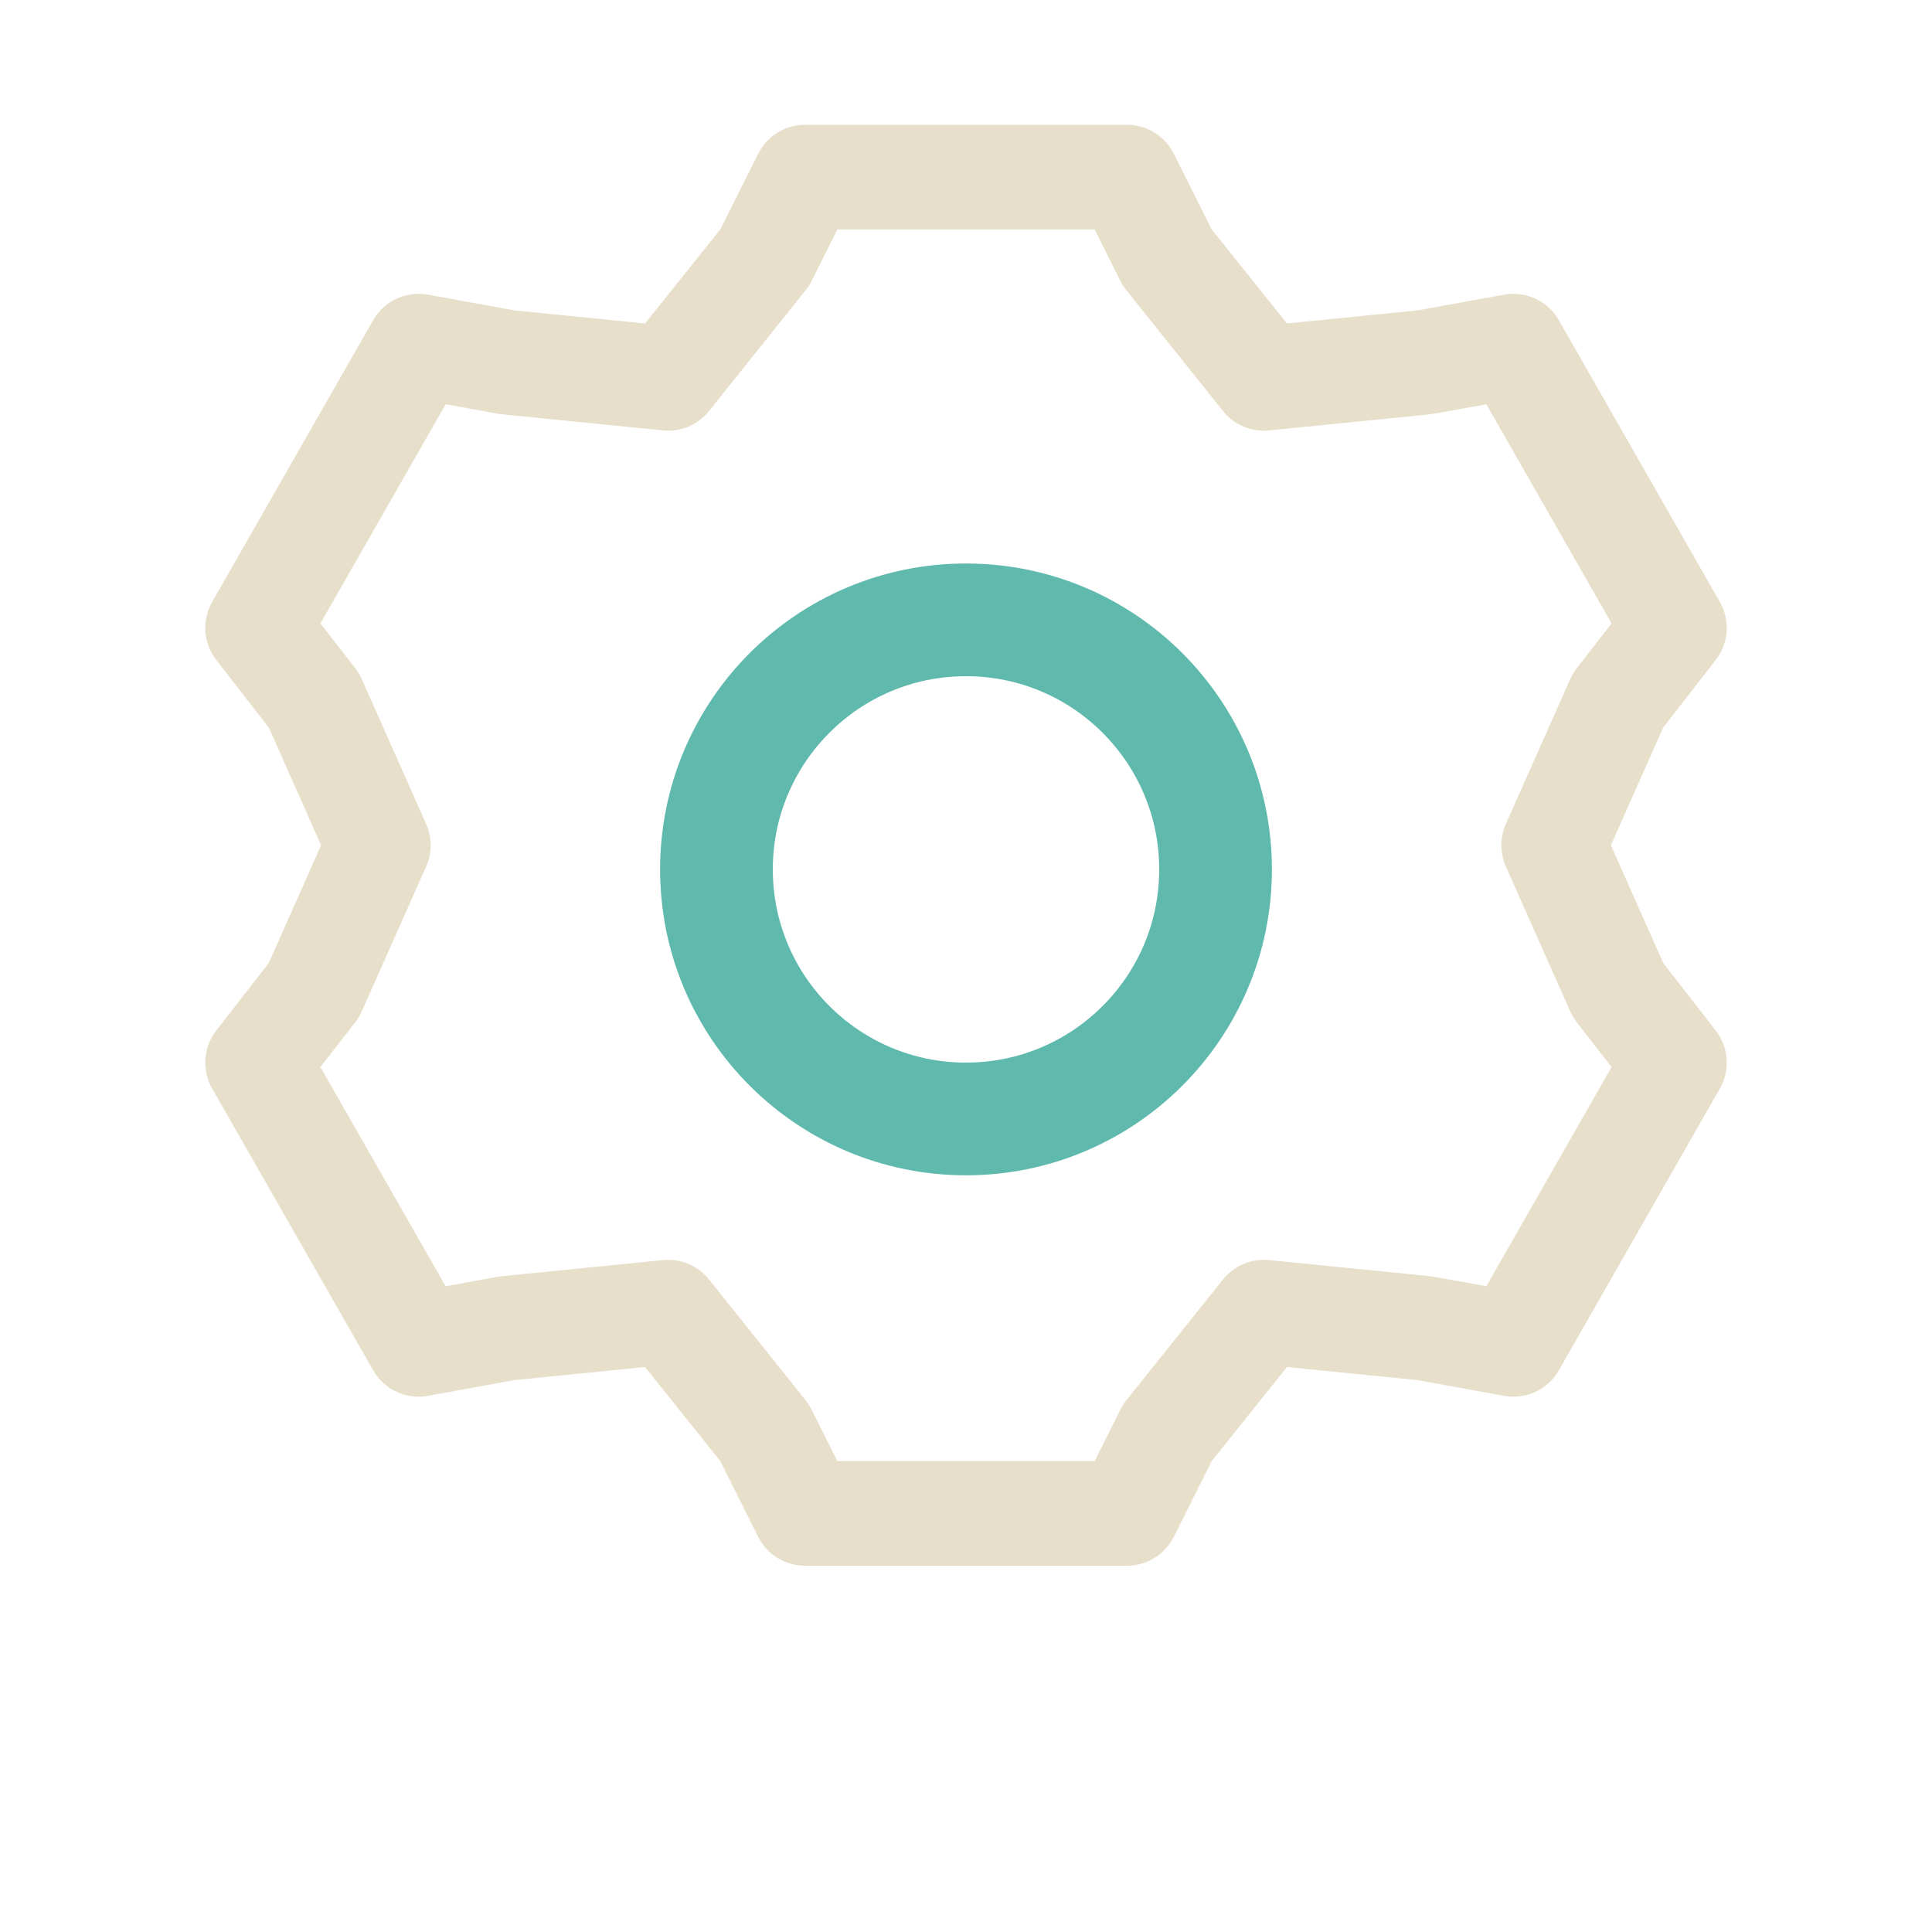
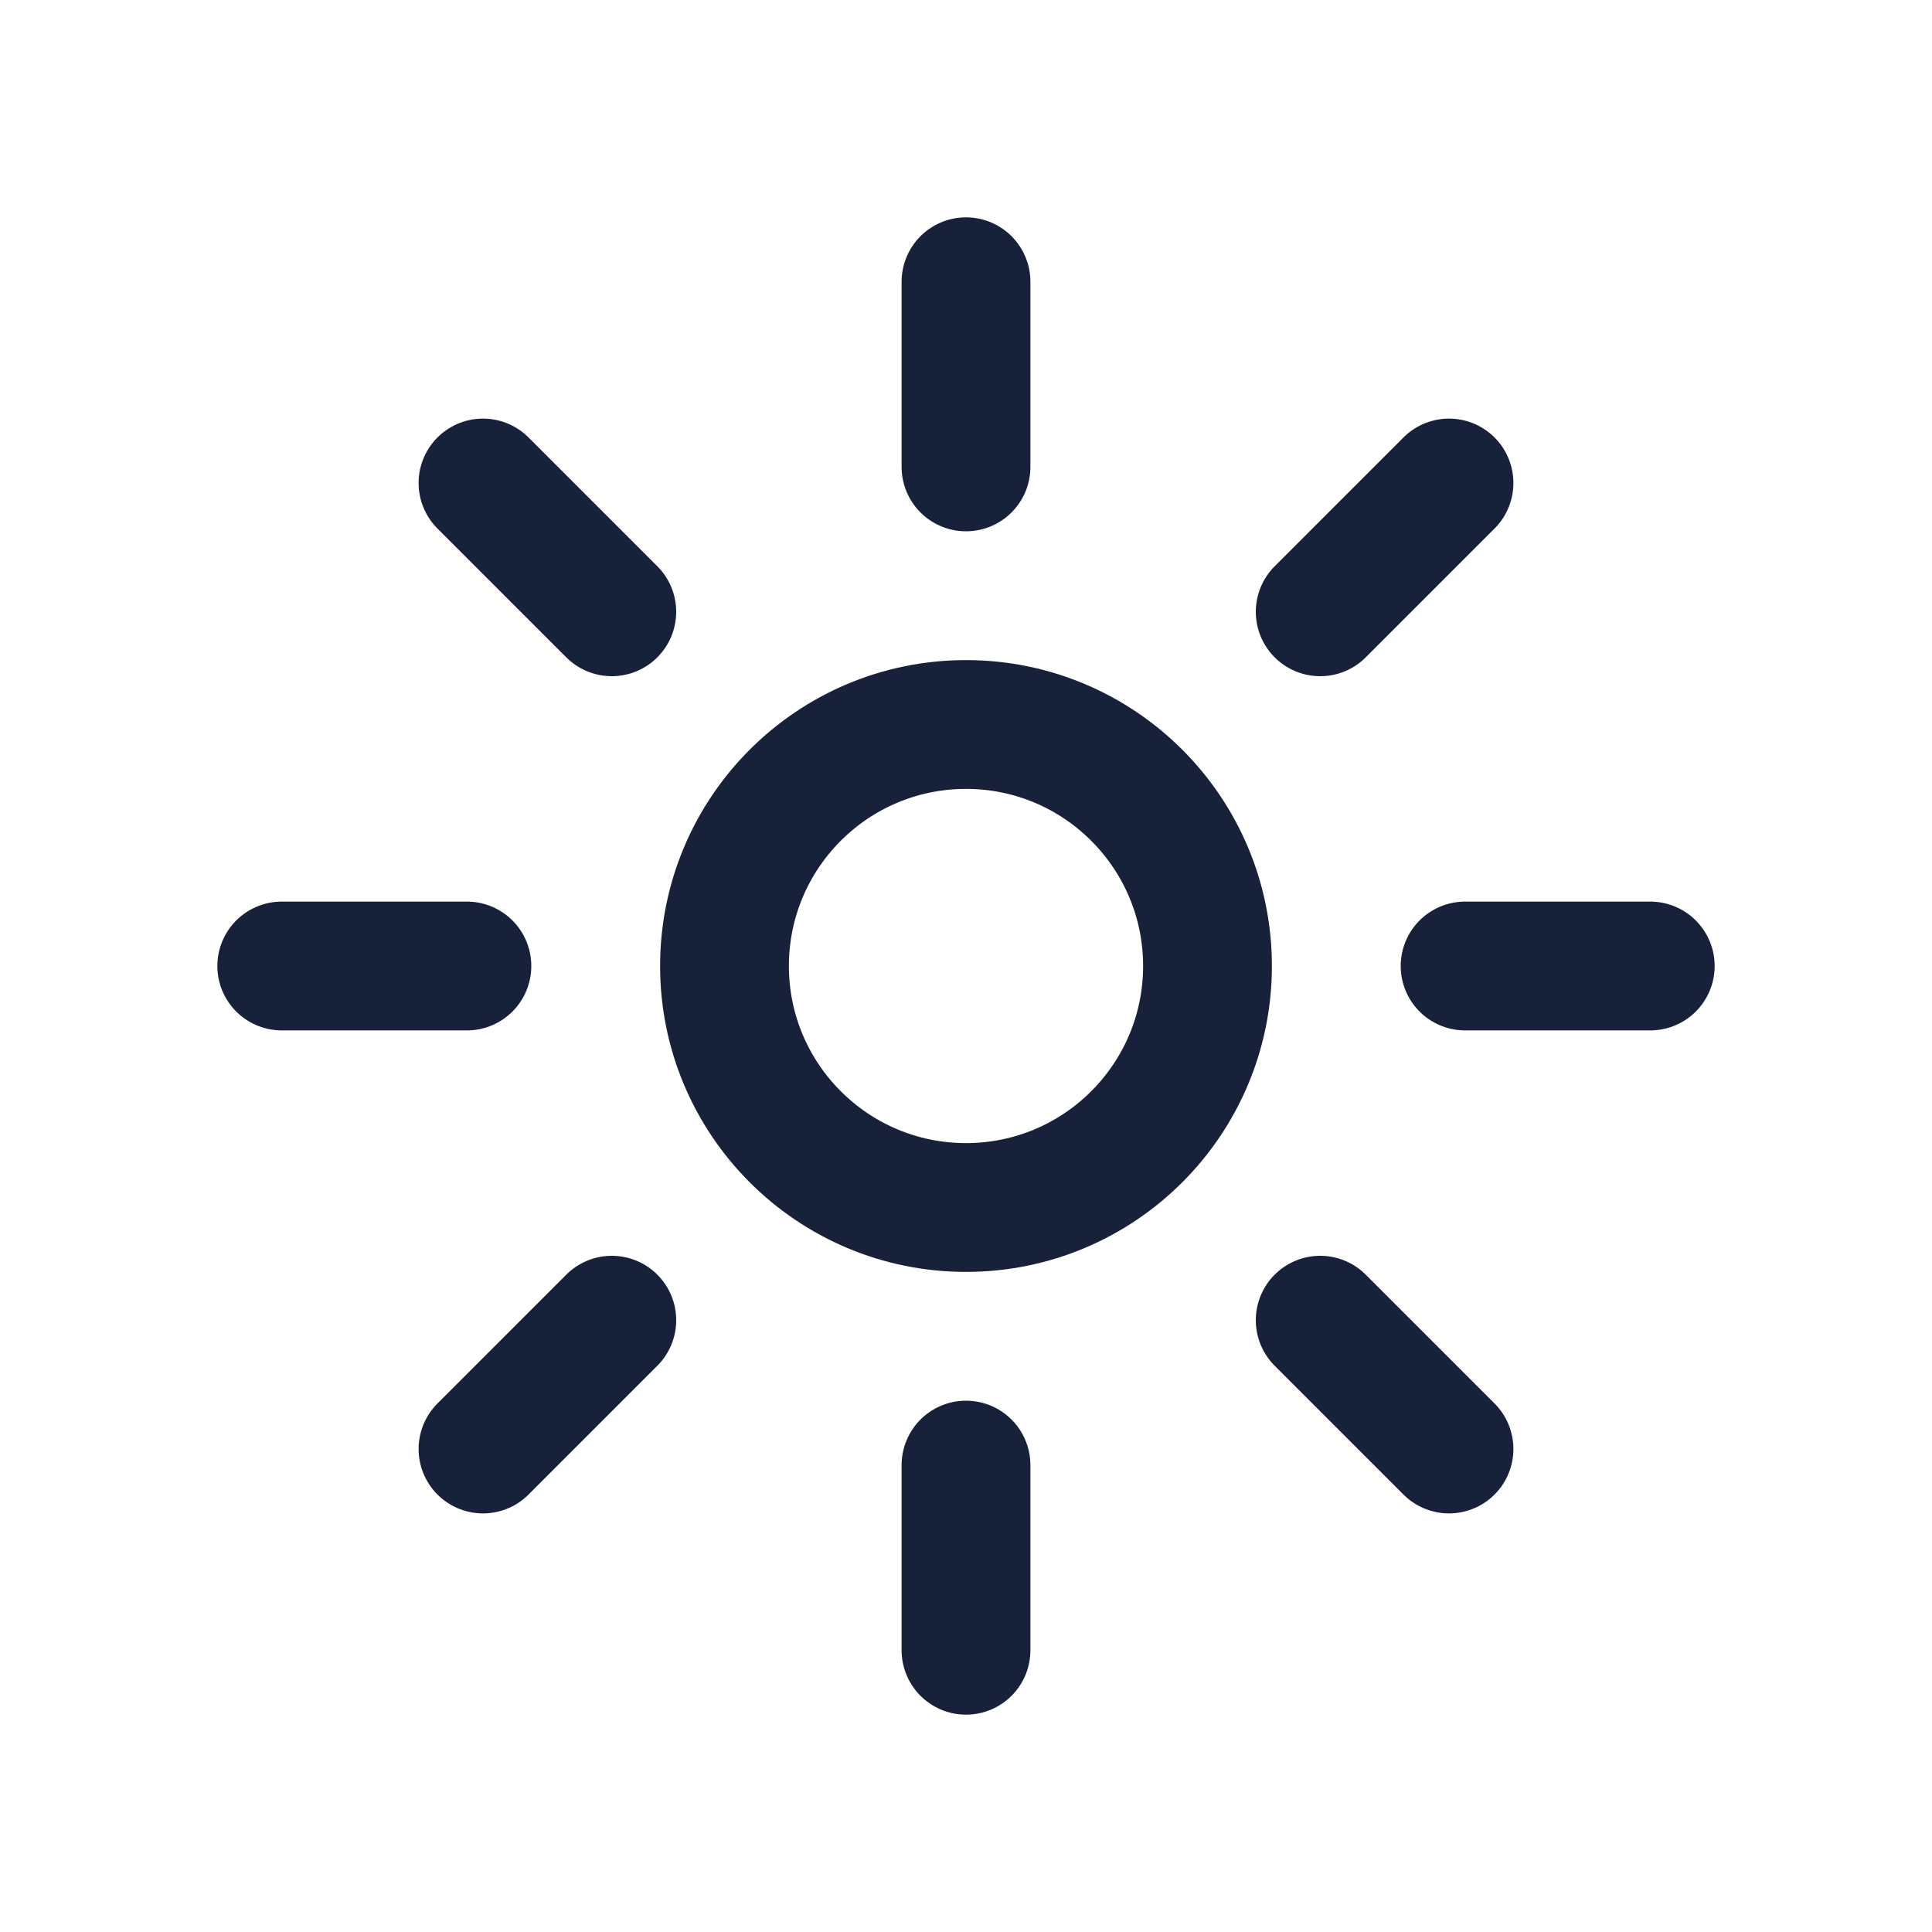
- <svg xmlns="http://www.w3.org/2000/svg" viewBox="0 0 24 24">
-   <path d="m9.5 3.2.5-1h4l.5 1 1.2 1.5 2-.2 1.1-.2 2 3.5-.7.9-.8 1.8.8 1.8.7.9-2 3.5-1.1-.2-2-.2-1.2 1.5-.5 1h-4l-.5-1-1.2-1.5-2 .2-1.1.2-2-3.5.7-.9.8-1.8-.8-1.8-.7-.9 2-3.5 1.1.2 2 .2 1.2-1.5Z" fill="none" stroke="#e8dfcb" stroke-width="1.3" stroke-linejoin="round" />
-   <circle cx="12" cy="10.8" r="3.1" fill="none" stroke="#5fb9ad" stroke-width="1.4" />
+ <svg xmlns="http://www.w3.org/2000/svg" viewBox="0 0 24 24" fill="none" stroke="#18213A" stroke-width="1.6" stroke-linecap="round" stroke-linejoin="round">
+   <circle cx="12" cy="12" r="3" />
+   <path d="M12 3.5v2.3M12 18.2v2.3M3.5 12h2.3M18.2 12h2.3M6 6l1.6 1.6M16.4 16.4 18 18M6 18l1.6-1.6M16.4 7.6 18 6" />
</svg>
